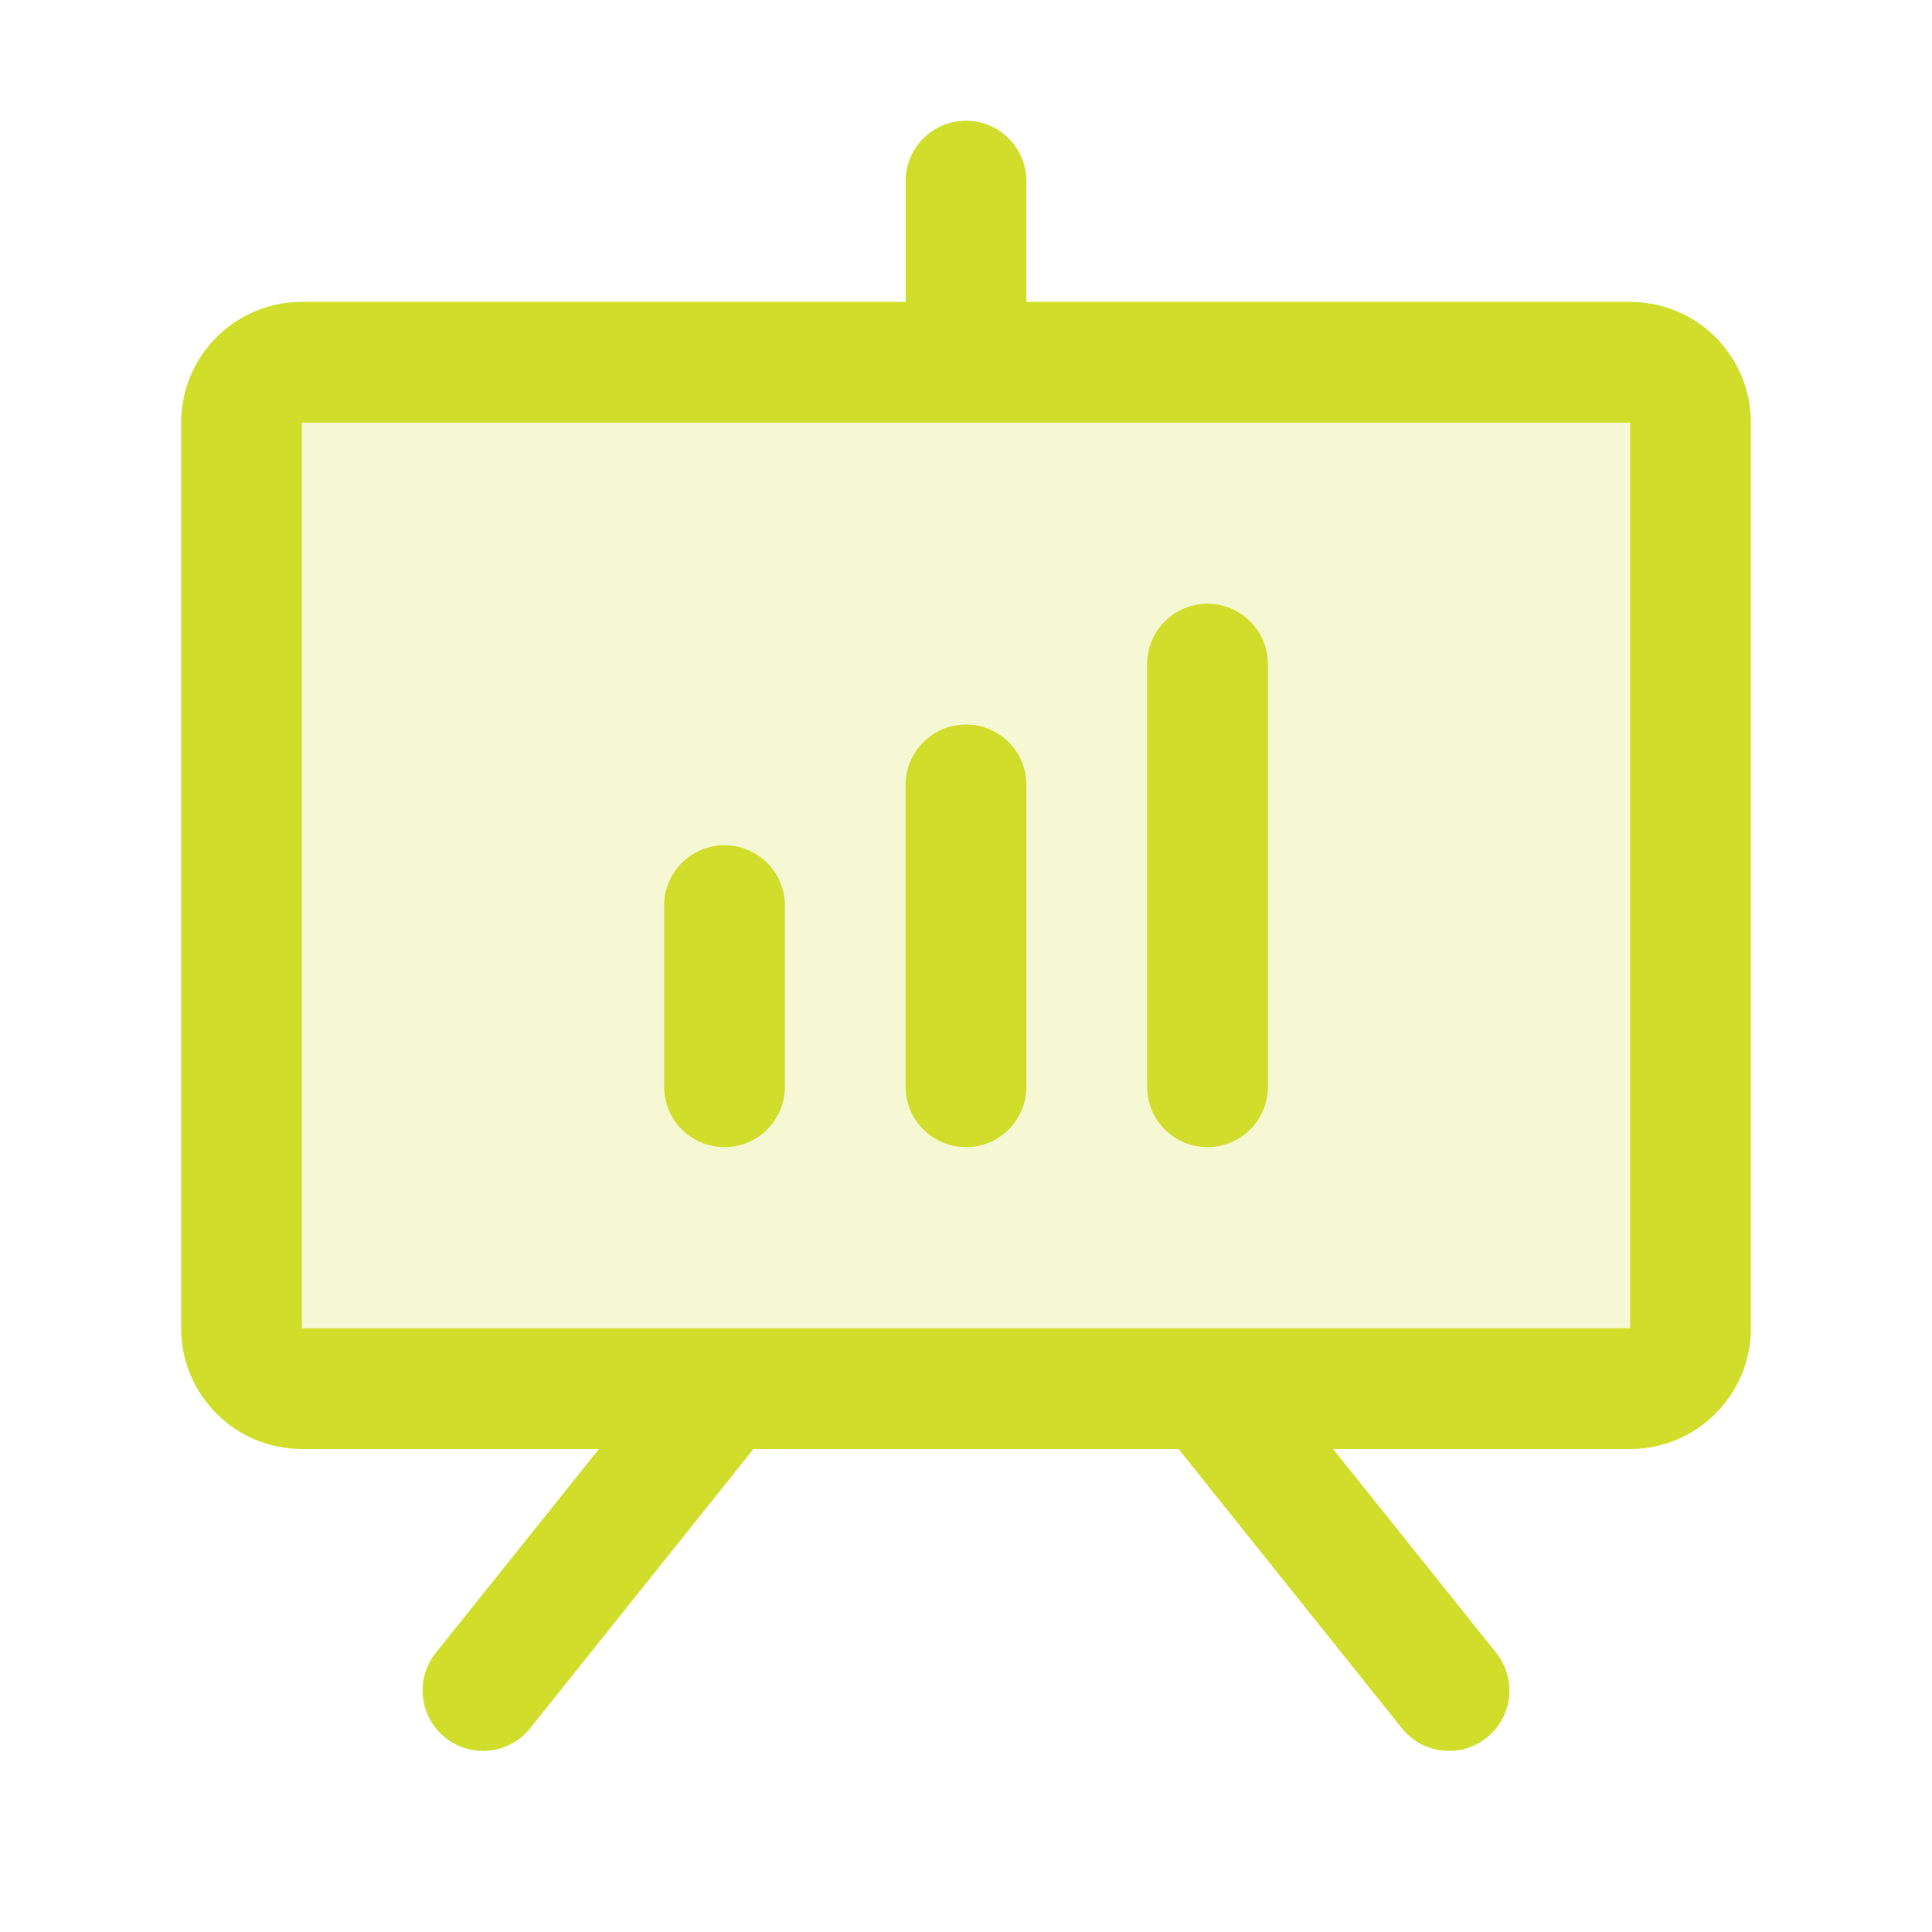
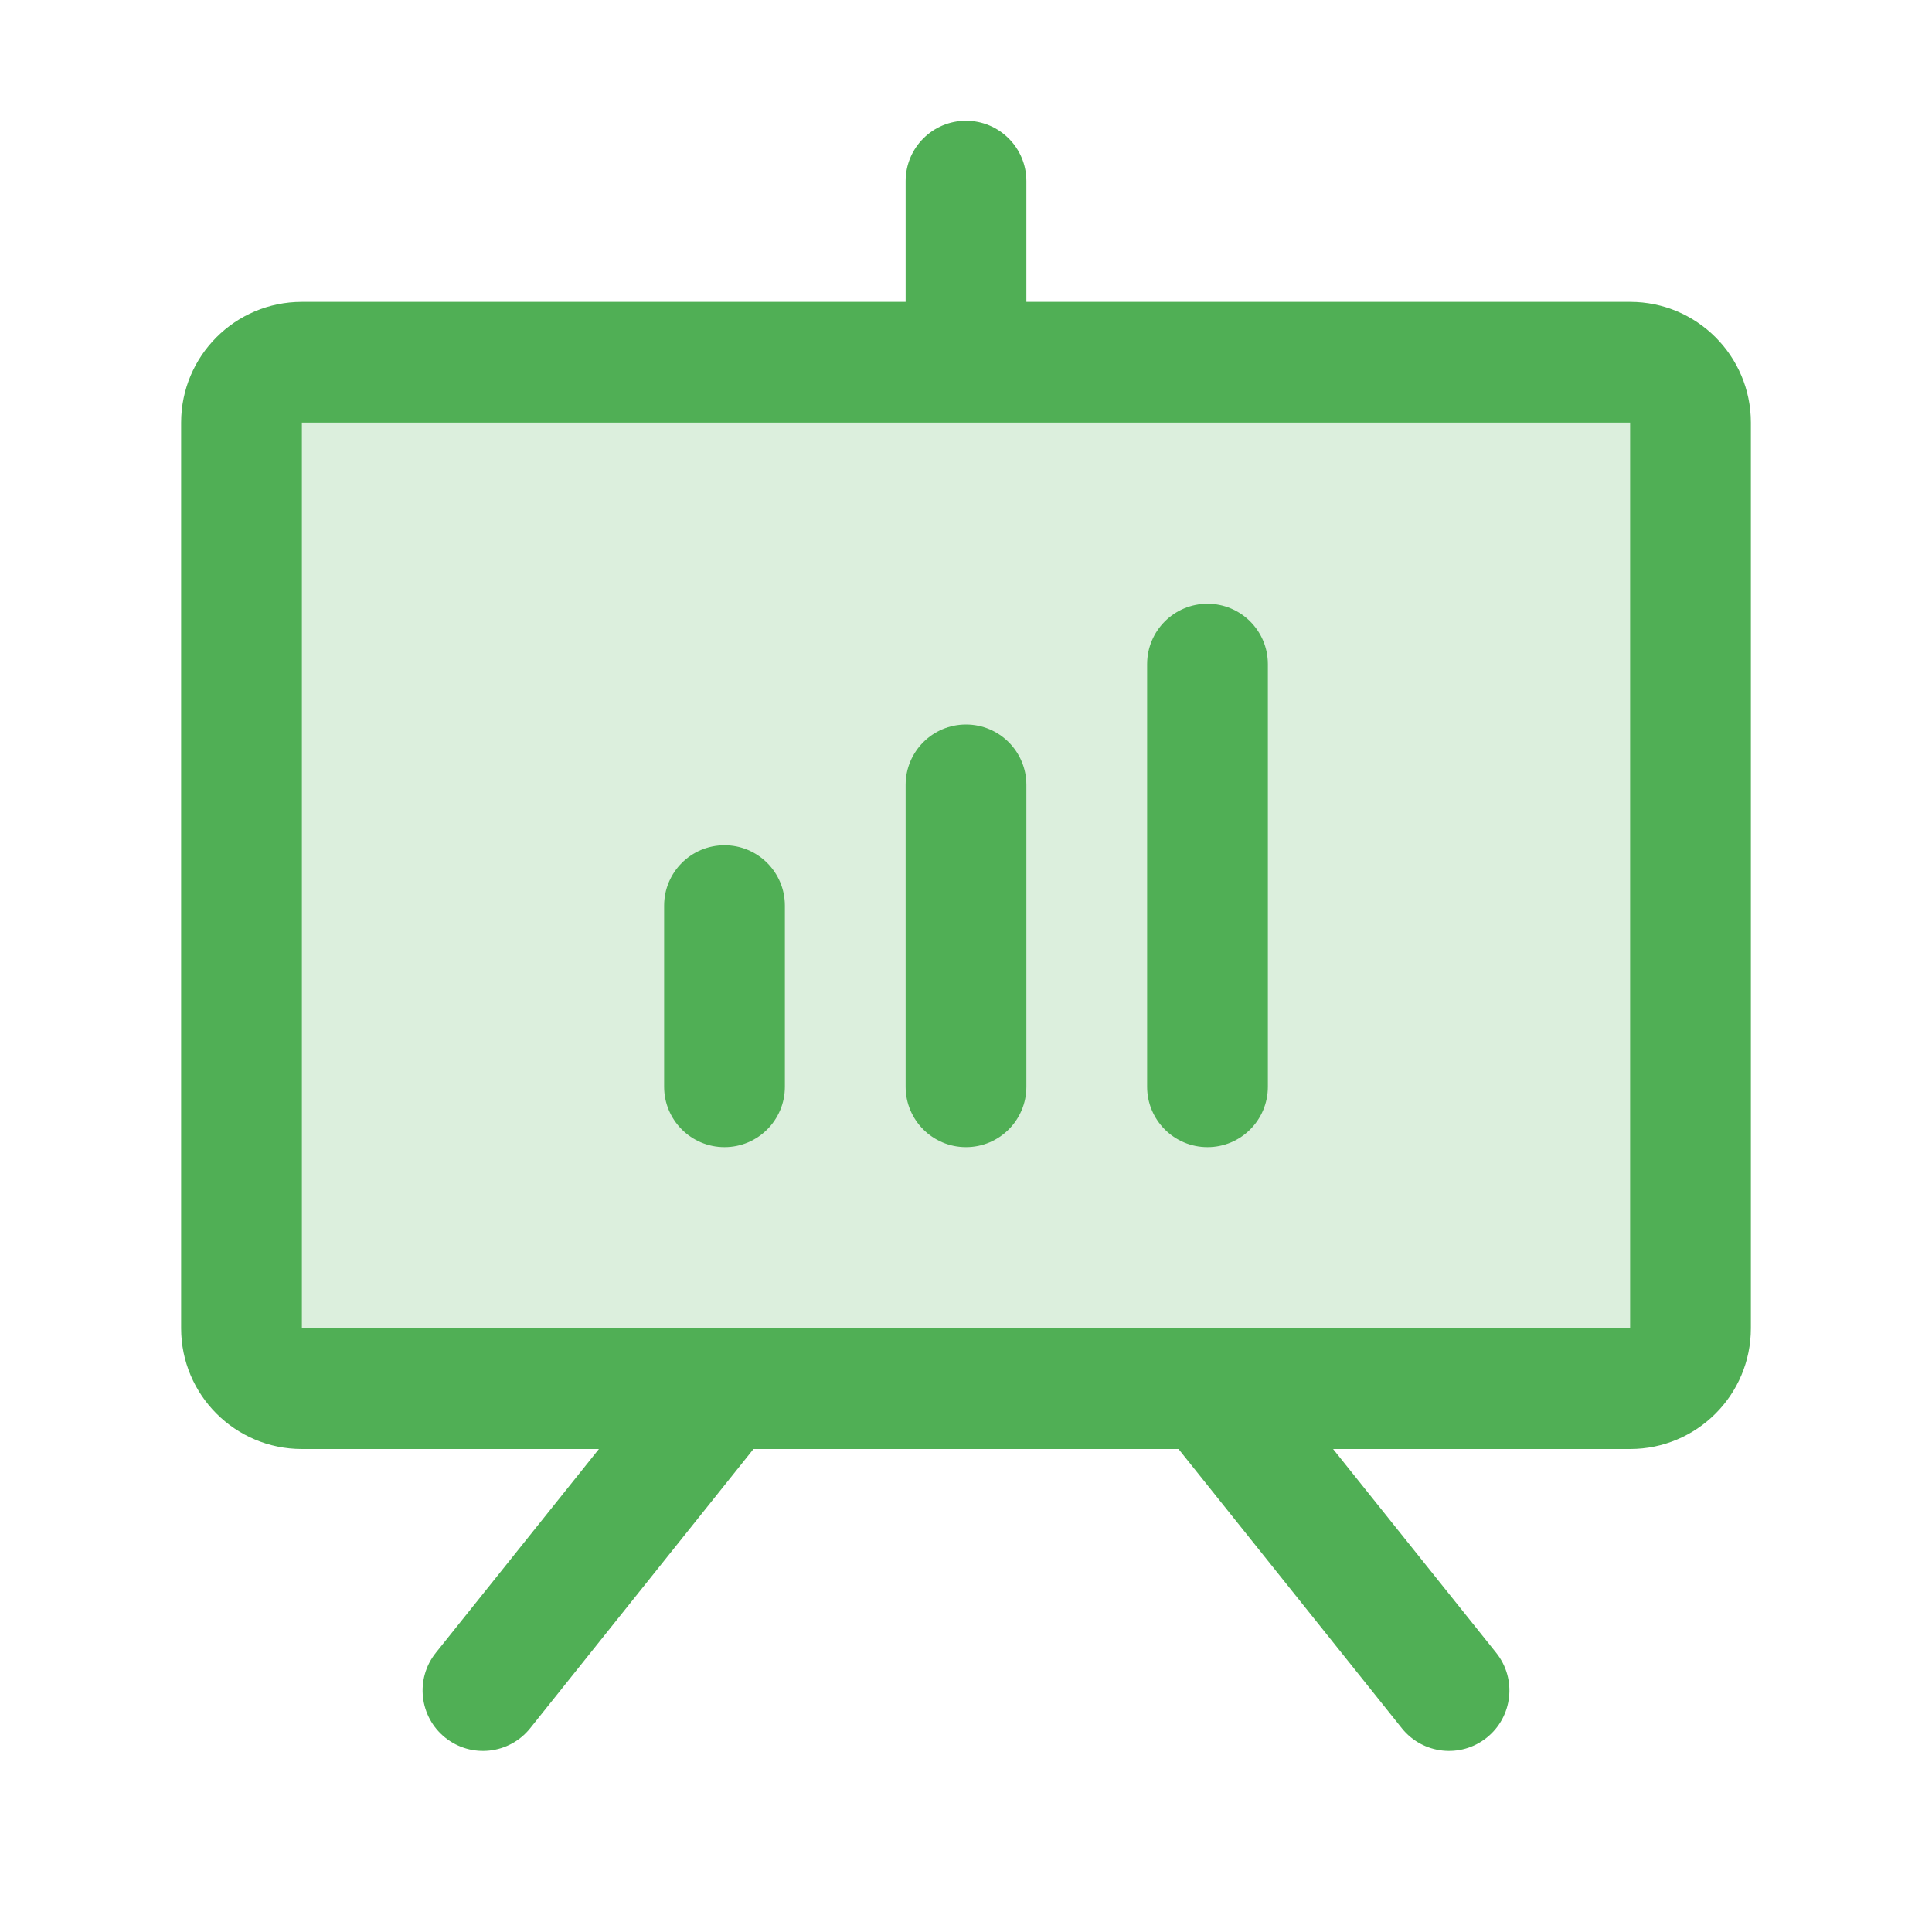
- <svg xmlns="http://www.w3.org/2000/svg" width="88" height="88" fill="#D0DD2A" viewBox="0 0 256 256">
+ <svg xmlns="http://www.w3.org/2000/svg" width="88" height="88" fill="#50AF55" viewBox="0 0 256 256">
  <path d="M224,56V176a8,8,0,0,1-8,8H40a8,8,0,0,1-8-8V56a8,8,0,0,1,8-8H216A8,8,0,0,1,224,56Z" opacity="0.2" />
  <path d="M216,40H136V24a8,8,0,0,0-16,0V40H40A16,16,0,0,0,24,56V176a16,16,0,0,0,16,16H79.36L57.75,219a8,8,0,0,0,12.5,10l29.59-37h56.32l29.59,37a8,8,0,1,0,12.5-10l-21.61-27H216a16,16,0,0,0,16-16V56A16,16,0,0,0,216,40Zm0,136H40V56H216V176ZM104,120v24a8,8,0,0,1-16,0V120a8,8,0,0,1,16,0Zm32-16v40a8,8,0,0,1-16,0V104a8,8,0,0,1,16,0Zm32-16v56a8,8,0,0,1-16,0V88a8,8,0,0,1,16,0Z">
  </path>
</svg>
